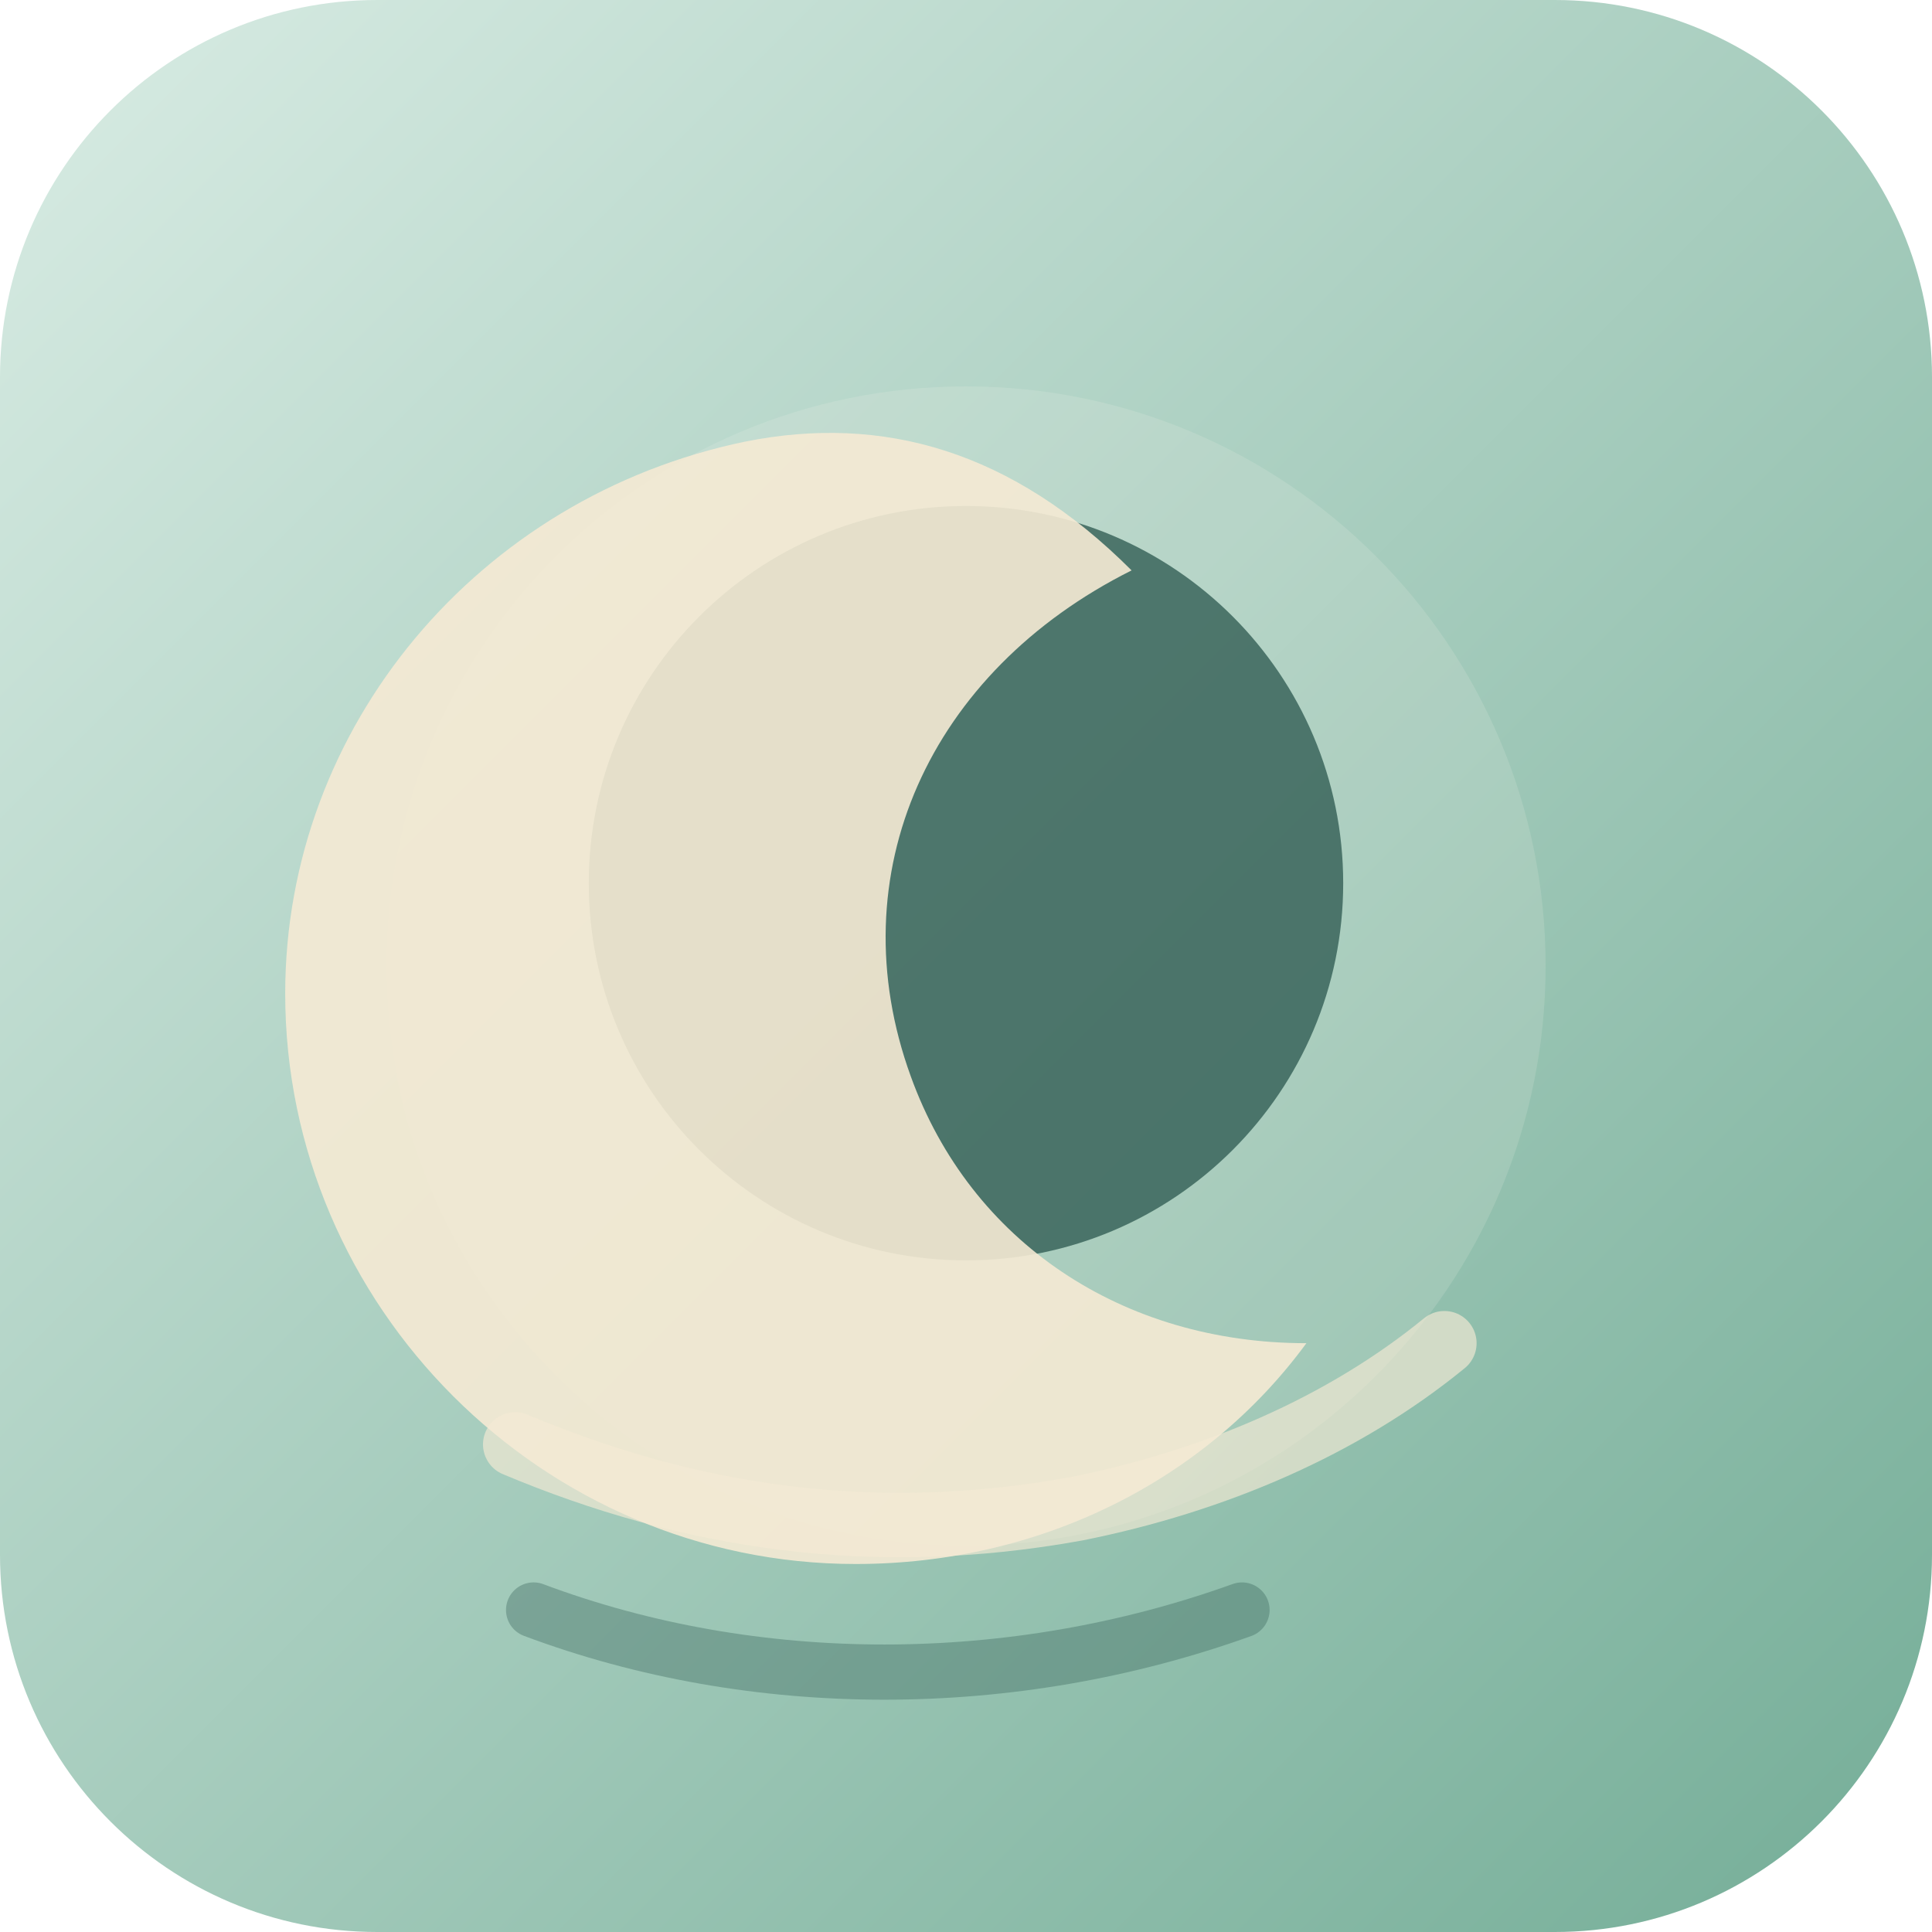
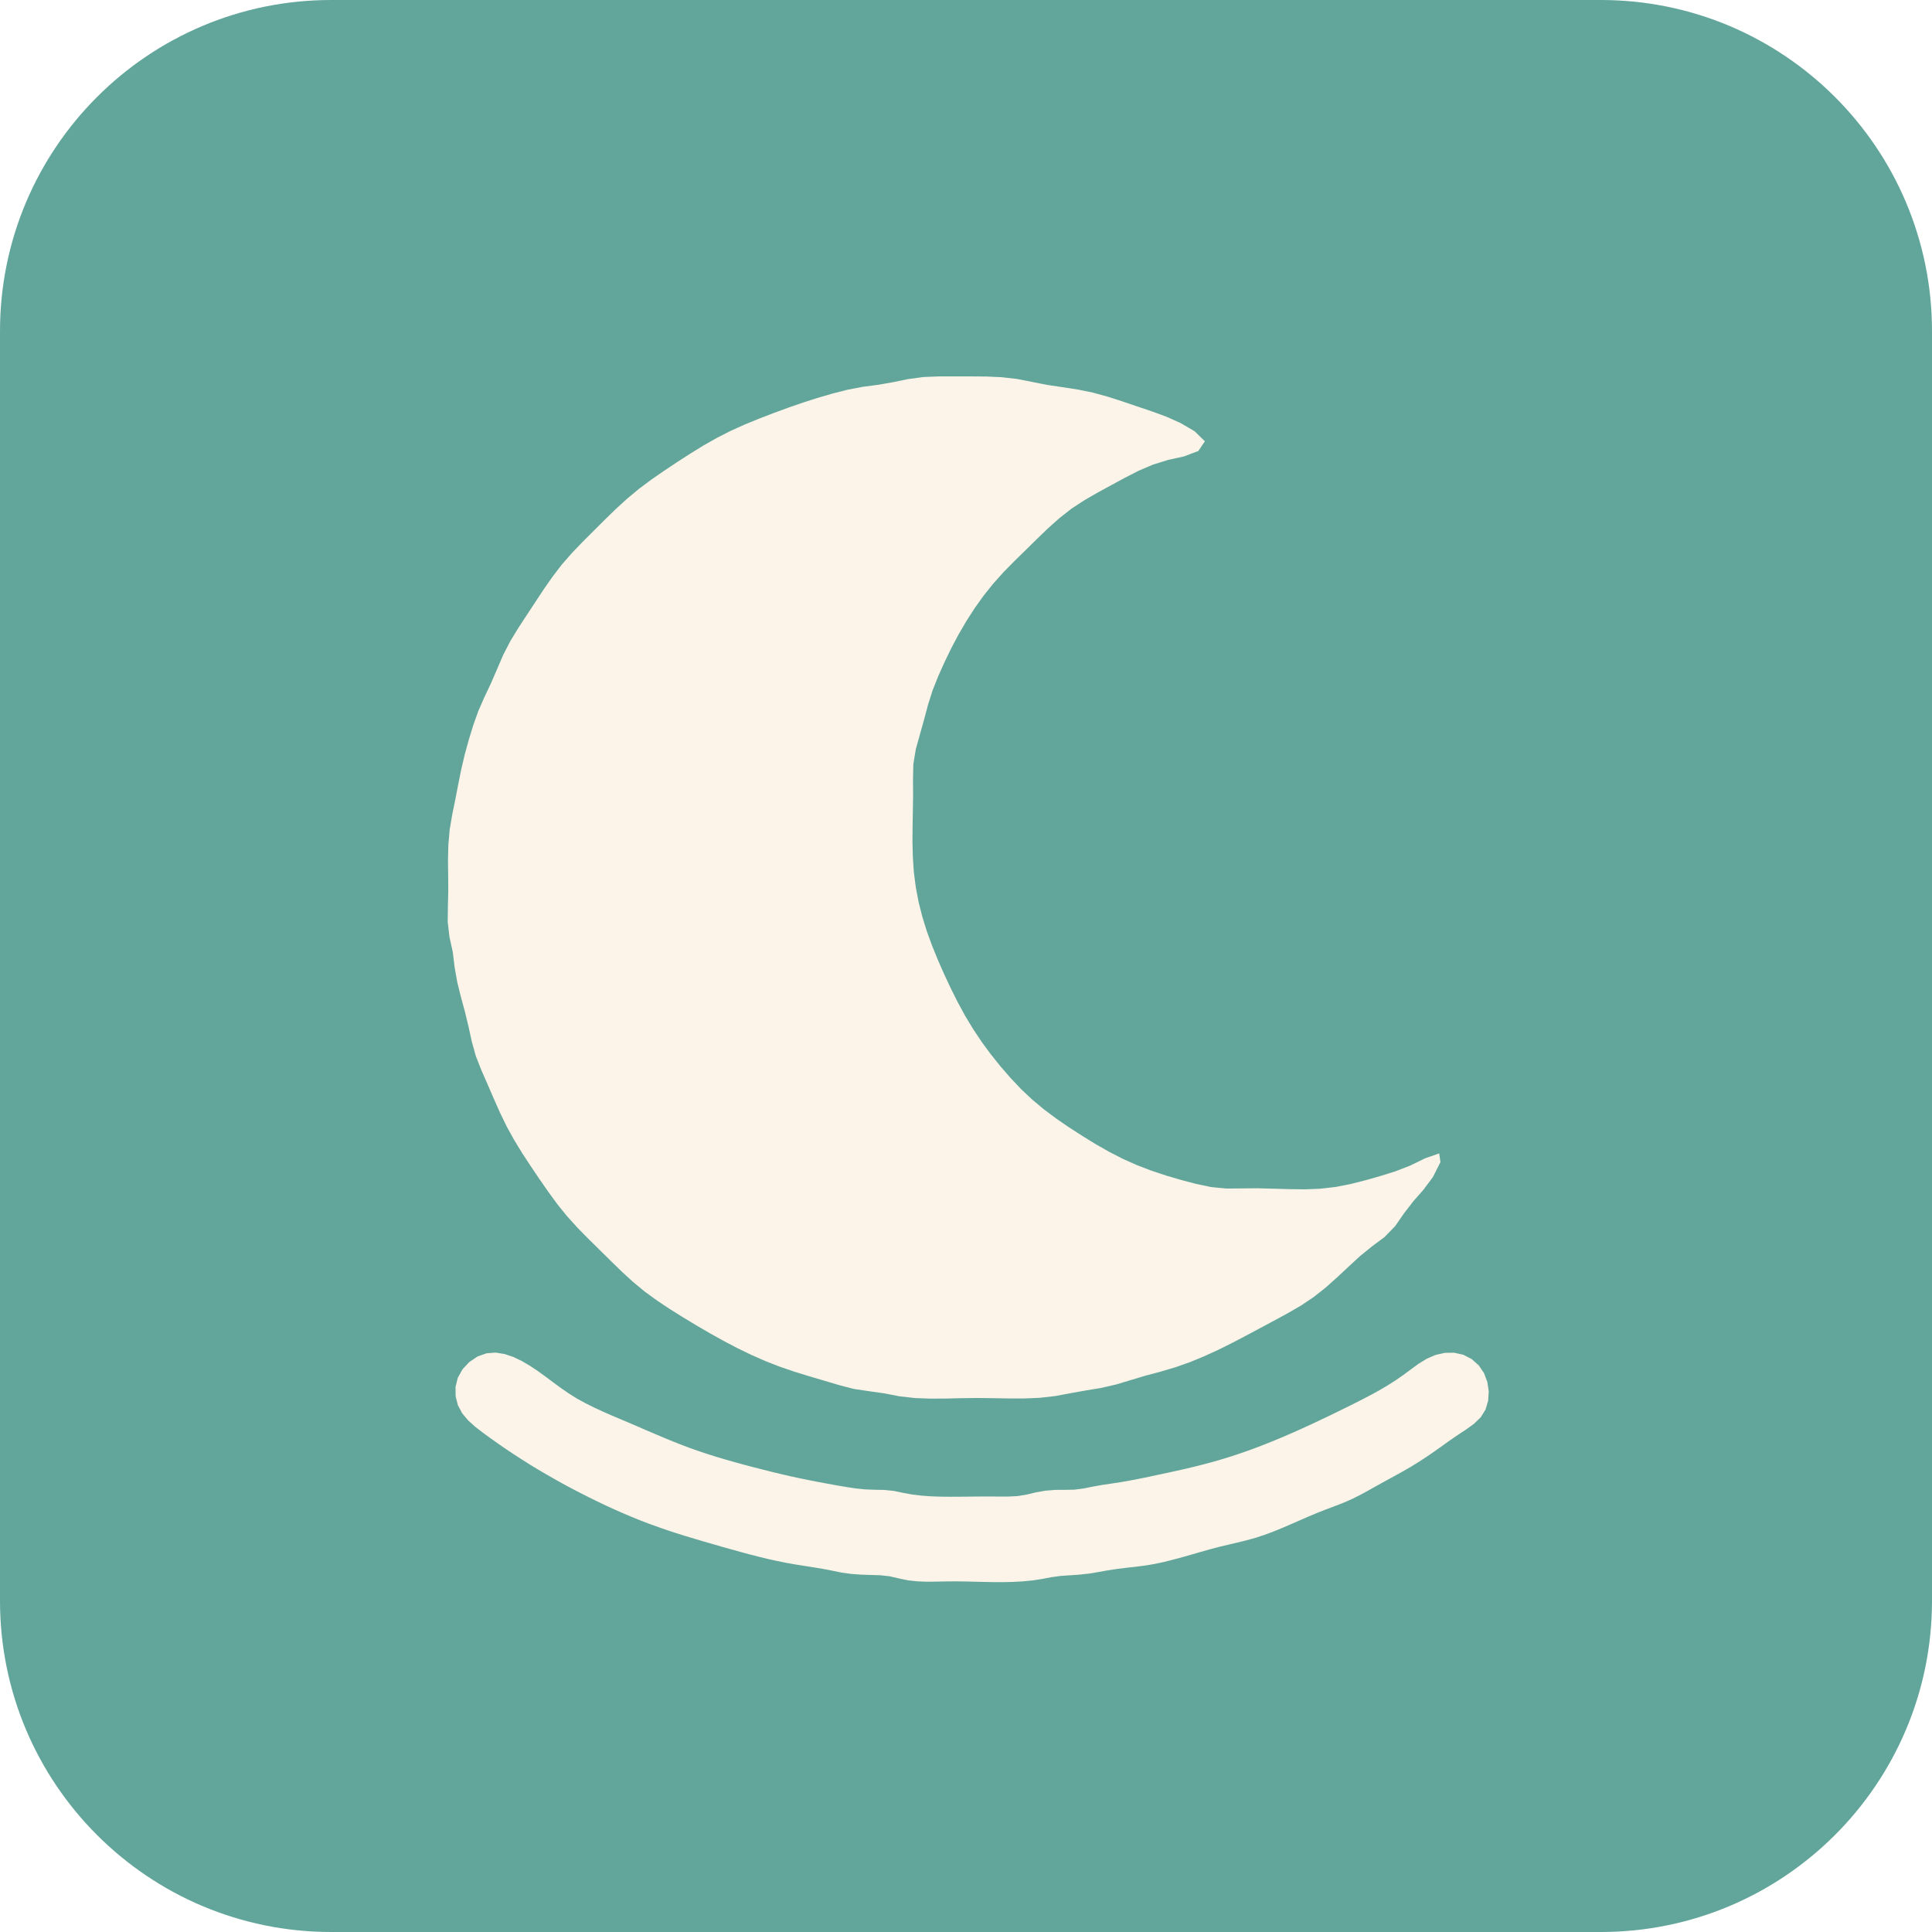
- <svg xmlns="http://www.w3.org/2000/svg" viewBox="0 0 420 420" role="img" aria-hidden="true">
-   <defs>
-     <linearGradient id="g" x1="0" y1="0" x2="1" y2="1">
-       <stop stop-color="#d9ece4" />
-       <stop offset="1" stop-color="#74ad97" />
-     </linearGradient>
-   </defs>
-   <rect width="420" height="420" rx="82" fill="url(#g)" />
-   <circle cx="210" cy="210" r="126" fill="#fffaf0" opacity=".14" />
-   <circle cx="210" cy="192" r="82" fill="#2f5b52" opacity=".78" />
-   <path d="M246 124c-44 22-64 66-48 110 13 36 46 58 86 58-22 30-58 48-98 48-68 0-124-56-124-124 0-58 42-108 100-120 30-6 58 2 84 28Z" fill="#f5ead4" opacity=".90" />
-   <path d="M112 314c38 16 78 22 122 14 30-6 58-18 80-36" fill="none" stroke="#f5ead4" stroke-width="14" stroke-linecap="round" opacity=".66" />
-   <path d="M116 350c48 18 104 18 154 0" fill="none" stroke="#2f5b52" stroke-width="12" stroke-linecap="round" opacity=".34" />
+ <svg xmlns="http://www.w3.org/2000/svg" viewBox="0 0 420 420" role="img" aria-label="しずめる">
+   <rect width="420" height="420" rx="72" fill="#62A69B" />
+   <path d="M 229.40 303.49 L 226.07 303.87 L 222.71 304.01 L 219.32 304.01 L 215.92 303.95 L 212.50 303.91 L 209.08 303.95 L 205.66 304.03 L 202.27 304.05 L 198.90 303.92 L 195.57 303.55 L 192.28 302.91 L 188.95 302.44 L 185.62 301.94 L 182.38 301.10 L 179.16 300.14 L 175.93 299.19 L 172.71 298.20 L 169.53 297.11 L 166.40 295.89 L 163.32 294.53 L 160.28 293.06 L 157.29 291.49 L 154.33 289.84 L 151.41 288.14 L 148.51 286.39 L 145.65 284.60 L 142.86 282.74 L 140.15 280.77 L 137.56 278.63 L 135.08 276.35 L 132.66 273.99 L 130.25 271.61 L 127.84 269.24 L 125.48 266.83 L 123.23 264.34 L 121.13 261.74 L 119.16 259.04 L 117.25 256.29 L 115.38 253.51 L 113.54 250.71 L 111.79 247.85 L 110.17 244.92 L 108.71 241.91 L 107.35 238.85 L 106.02 235.77 L 104.67 232.70 L 103.45 229.60 L 102.56 226.41 L 101.85 223.16 L 101.07 219.93 L 100.20 216.72 L 99.40 213.50 L 98.83 210.25 L 98.43 206.95 L 97.71 203.70 L 97.33 200.41 L 97.37 197.05 L 97.45 193.68 L 97.43 190.31 L 97.39 186.96 L 97.47 183.63 L 97.76 180.32 L 98.32 177.04 L 98.99 173.78 L 99.61 170.54 L 100.26 167.31 L 101.02 164.07 L 101.91 160.84 L 102.88 157.66 L 103.99 154.55 L 105.33 151.50 L 106.77 148.46 L 108.09 145.40 L 109.41 142.34 L 110.93 139.39 L 112.67 136.53 L 114.51 133.72 L 116.36 130.91 L 118.20 128.12 L 120.11 125.38 L 122.14 122.73 L 124.34 120.21 L 126.68 117.78 L 129.07 115.39 L 131.47 113.00 L 133.89 110.64 L 136.38 108.37 L 138.96 106.23 L 141.65 104.22 L 144.41 102.32 L 147.22 100.45 L 150.05 98.62 L 152.92 96.85 L 155.85 95.19 L 158.86 93.66 L 161.94 92.27 L 165.07 90.99 L 168.22 89.78 L 171.38 88.62 L 174.56 87.52 L 177.75 86.50 L 180.97 85.56 L 184.22 84.73 L 187.50 84.10 L 190.82 83.66 L 194.12 83.09 L 197.42 82.41 L 200.76 81.96 L 204.14 81.83 L 207.54 81.83 L 210.95 81.83 L 214.35 81.85 L 217.73 82.00 L 221.07 82.38 L 224.38 83.03 L 227.67 83.68 L 230.97 84.17 L 234.29 84.68 L 237.58 85.35 L 240.82 86.24 L 244.03 87.27 L 247.22 88.36 L 250.41 89.43 L 253.57 90.59 L 256.67 91.98 L 259.69 93.75 L 261.93 95.93 L 260.51 98.04 L 257.35 99.23 L 253.94 99.98 L 250.68 100.99 L 247.58 102.31 L 244.59 103.84 L 241.63 105.44 L 238.66 107.06 L 235.73 108.75 L 232.92 110.59 L 230.28 112.66 L 227.77 114.90 L 225.34 117.25 L 222.93 119.62 L 220.51 121.99 L 218.15 124.39 L 215.91 126.89 L 213.82 129.50 L 211.87 132.23 L 210.06 135.05 L 208.37 137.95 L 206.80 140.91 L 205.34 143.93 L 203.97 146.98 L 202.74 150.07 L 201.74 153.22 L 200.89 156.42 L 199.99 159.63 L 199.09 162.85 L 198.55 166.12 L 198.48 169.45 L 198.50 172.80 L 198.45 176.17 L 198.39 179.54 L 198.36 182.90 L 198.44 186.24 L 198.66 189.56 L 199.08 192.85 L 199.70 196.12 L 200.52 199.35 L 201.51 202.53 L 202.66 205.67 L 203.92 208.76 L 205.27 211.82 L 206.69 214.85 L 208.19 217.85 L 209.79 220.79 L 211.52 223.66 L 213.37 226.44 L 215.35 229.14 L 217.45 231.76 L 219.65 234.30 L 221.96 236.75 L 224.40 239.05 L 226.97 241.19 L 229.66 243.20 L 232.43 245.10 L 235.27 246.93 L 238.16 248.71 L 241.11 250.39 L 244.11 251.93 L 247.18 253.30 L 250.32 254.50 L 253.51 255.56 L 256.75 256.51 L 260.01 257.37 L 263.30 258.06 L 266.64 258.38 L 270.02 258.35 L 273.42 258.32 L 276.84 258.41 L 280.25 258.51 L 283.65 258.55 L 287.03 258.42 L 290.37 258.03 L 293.68 257.38 L 296.95 256.55 L 300.17 255.63 L 303.34 254.64 L 306.54 253.40 L 309.83 251.80 L 312.87 250.74 L 313.14 252.64 L 311.50 255.88 L 309.43 258.66 L 307.26 261.12 L 305.24 263.74 L 303.30 266.54 L 300.97 268.94 L 298.29 270.93 L 295.68 273.04 L 293.21 275.32 L 290.74 277.63 L 288.22 279.88 L 285.58 281.97 L 282.80 283.83 L 279.89 285.51 L 276.93 287.12 L 273.94 288.72 L 270.95 290.32 L 267.94 291.90 L 264.90 293.41 L 261.82 294.82 L 258.70 296.11 L 255.52 297.23 L 252.29 298.18 L 249.03 299.05 L 245.81 300.02 L 242.61 300.98 L 239.34 301.73 L 236.01 302.28 L 232.70 302.87 Z M 226.51 343.26 L 224.48 343.57 L 222.43 343.77 L 220.36 343.89 L 218.28 343.94 L 216.18 343.94 L 214.08 343.90 L 211.98 343.85 L 209.87 343.80 L 207.76 343.77 L 205.66 343.79 L 203.57 343.83 L 201.49 343.85 L 199.42 343.77 L 197.38 343.55 L 195.37 343.13 L 193.35 342.66 L 191.30 342.44 L 189.21 342.38 L 187.13 342.31 L 185.07 342.16 L 183.03 341.88 L 181.02 341.47 L 179.00 341.08 L 176.98 340.74 L 174.94 340.42 L 172.91 340.10 L 170.89 339.74 L 168.87 339.33 L 166.87 338.89 L 164.87 338.40 L 162.88 337.89 L 160.89 337.35 L 158.90 336.80 L 156.92 336.24 L 154.94 335.67 L 152.96 335.10 L 150.98 334.51 L 149.01 333.92 L 147.04 333.30 L 145.08 332.66 L 143.13 331.98 L 141.18 331.28 L 139.25 330.54 L 137.34 329.77 L 135.43 328.96 L 133.53 328.12 L 131.65 327.26 L 129.77 326.36 L 127.91 325.44 L 126.05 324.50 L 124.20 323.54 L 122.37 322.55 L 120.56 321.54 L 118.76 320.51 L 116.98 319.47 L 115.22 318.40 L 113.48 317.30 L 111.76 316.19 L 110.05 315.05 L 108.35 313.88 L 106.66 312.68 L 104.96 311.44 L 103.30 310.16 L 101.76 308.77 L 100.47 307.23 L 99.54 305.48 L 99.05 303.53 L 99.03 301.49 L 99.53 299.50 L 100.56 297.66 L 102.03 296.09 L 103.81 294.89 L 105.75 294.20 L 107.72 294.04 L 109.68 294.35 L 111.61 295.00 L 113.46 295.89 L 115.23 296.93 L 116.95 298.08 L 118.64 299.30 L 120.31 300.55 L 121.99 301.78 L 123.70 302.96 L 125.45 304.05 L 127.26 305.04 L 129.10 305.96 L 130.97 306.83 L 132.86 307.66 L 134.77 308.47 L 136.68 309.28 L 138.58 310.09 L 140.48 310.92 L 142.39 311.73 L 144.30 312.54 L 146.21 313.33 L 148.14 314.09 L 150.07 314.82 L 152.02 315.50 L 153.97 316.15 L 155.94 316.77 L 157.92 317.35 L 159.90 317.91 L 161.89 318.46 L 163.88 318.98 L 165.88 319.49 L 167.87 319.99 L 169.87 320.47 L 171.88 320.94 L 173.88 321.37 L 175.90 321.78 L 177.92 322.18 L 179.94 322.55 L 181.96 322.92 L 183.98 323.26 L 186.02 323.57 L 188.07 323.78 L 190.15 323.86 L 192.24 323.90 L 194.29 324.11 L 196.30 324.53 L 198.32 324.90 L 200.37 325.14 L 202.43 325.29 L 204.51 325.36 L 206.60 325.38 L 208.70 325.37 L 210.80 325.35 L 212.90 325.33 L 215.00 325.32 L 217.10 325.34 L 219.19 325.34 L 221.26 325.23 L 223.28 324.89 L 225.28 324.41 L 227.30 324.06 L 229.37 323.89 L 231.46 323.88 L 233.55 323.84 L 235.59 323.58 L 237.60 323.17 L 239.63 322.81 L 241.67 322.51 L 243.70 322.20 L 245.72 321.84 L 247.74 321.45 L 249.75 321.04 L 251.76 320.61 L 253.77 320.18 L 255.78 319.74 L 257.79 319.29 L 259.79 318.81 L 261.79 318.30 L 263.78 317.77 L 265.76 317.19 L 267.73 316.58 L 269.68 315.93 L 271.63 315.25 L 273.57 314.53 L 275.49 313.78 L 277.41 313.00 L 279.32 312.20 L 281.22 311.37 L 283.12 310.52 L 285.00 309.66 L 286.88 308.77 L 288.76 307.88 L 290.63 306.97 L 292.50 306.05 L 294.36 305.13 L 296.21 304.19 L 298.05 303.23 L 299.87 302.23 L 301.65 301.18 L 303.40 300.07 L 305.11 298.88 L 306.78 297.64 L 308.46 296.42 L 310.20 295.36 L 312.08 294.55 L 314.08 294.10 L 316.12 294.07 L 318.11 294.51 L 319.94 295.46 L 321.49 296.84 L 322.63 298.54 L 323.34 300.46 L 323.64 302.49 L 323.51 304.51 L 322.94 306.43 L 321.90 308.10 L 320.43 309.52 L 318.72 310.76 L 316.94 311.93 L 315.23 313.10 L 313.57 314.29 L 311.91 315.47 L 310.22 316.63 L 308.49 317.76 L 306.73 318.85 L 304.93 319.89 L 303.12 320.89 L 301.30 321.88 L 299.49 322.88 L 297.68 323.90 L 295.87 324.89 L 294.03 325.82 L 292.14 326.65 L 290.21 327.40 L 288.27 328.13 L 286.34 328.89 L 284.43 329.69 L 282.53 330.52 L 280.63 331.35 L 278.73 332.17 L 276.81 332.95 L 274.88 333.67 L 272.93 334.31 L 270.94 334.86 L 268.94 335.35 L 266.93 335.82 L 264.92 336.30 L 262.93 336.83 L 260.95 337.39 L 258.98 337.96 L 257.00 338.52 L 255.01 339.06 L 253.01 339.56 L 251.00 339.99 L 248.98 340.33 L 246.93 340.59 L 244.88 340.82 L 242.84 341.07 L 240.80 341.38 L 238.78 341.75 L 236.76 342.08 L 234.71 342.31 L 232.64 342.45 L 230.57 342.59 L 228.53 342.87 Z" fill="#FDF4E9" fill-rule="evenodd" />
</svg>
